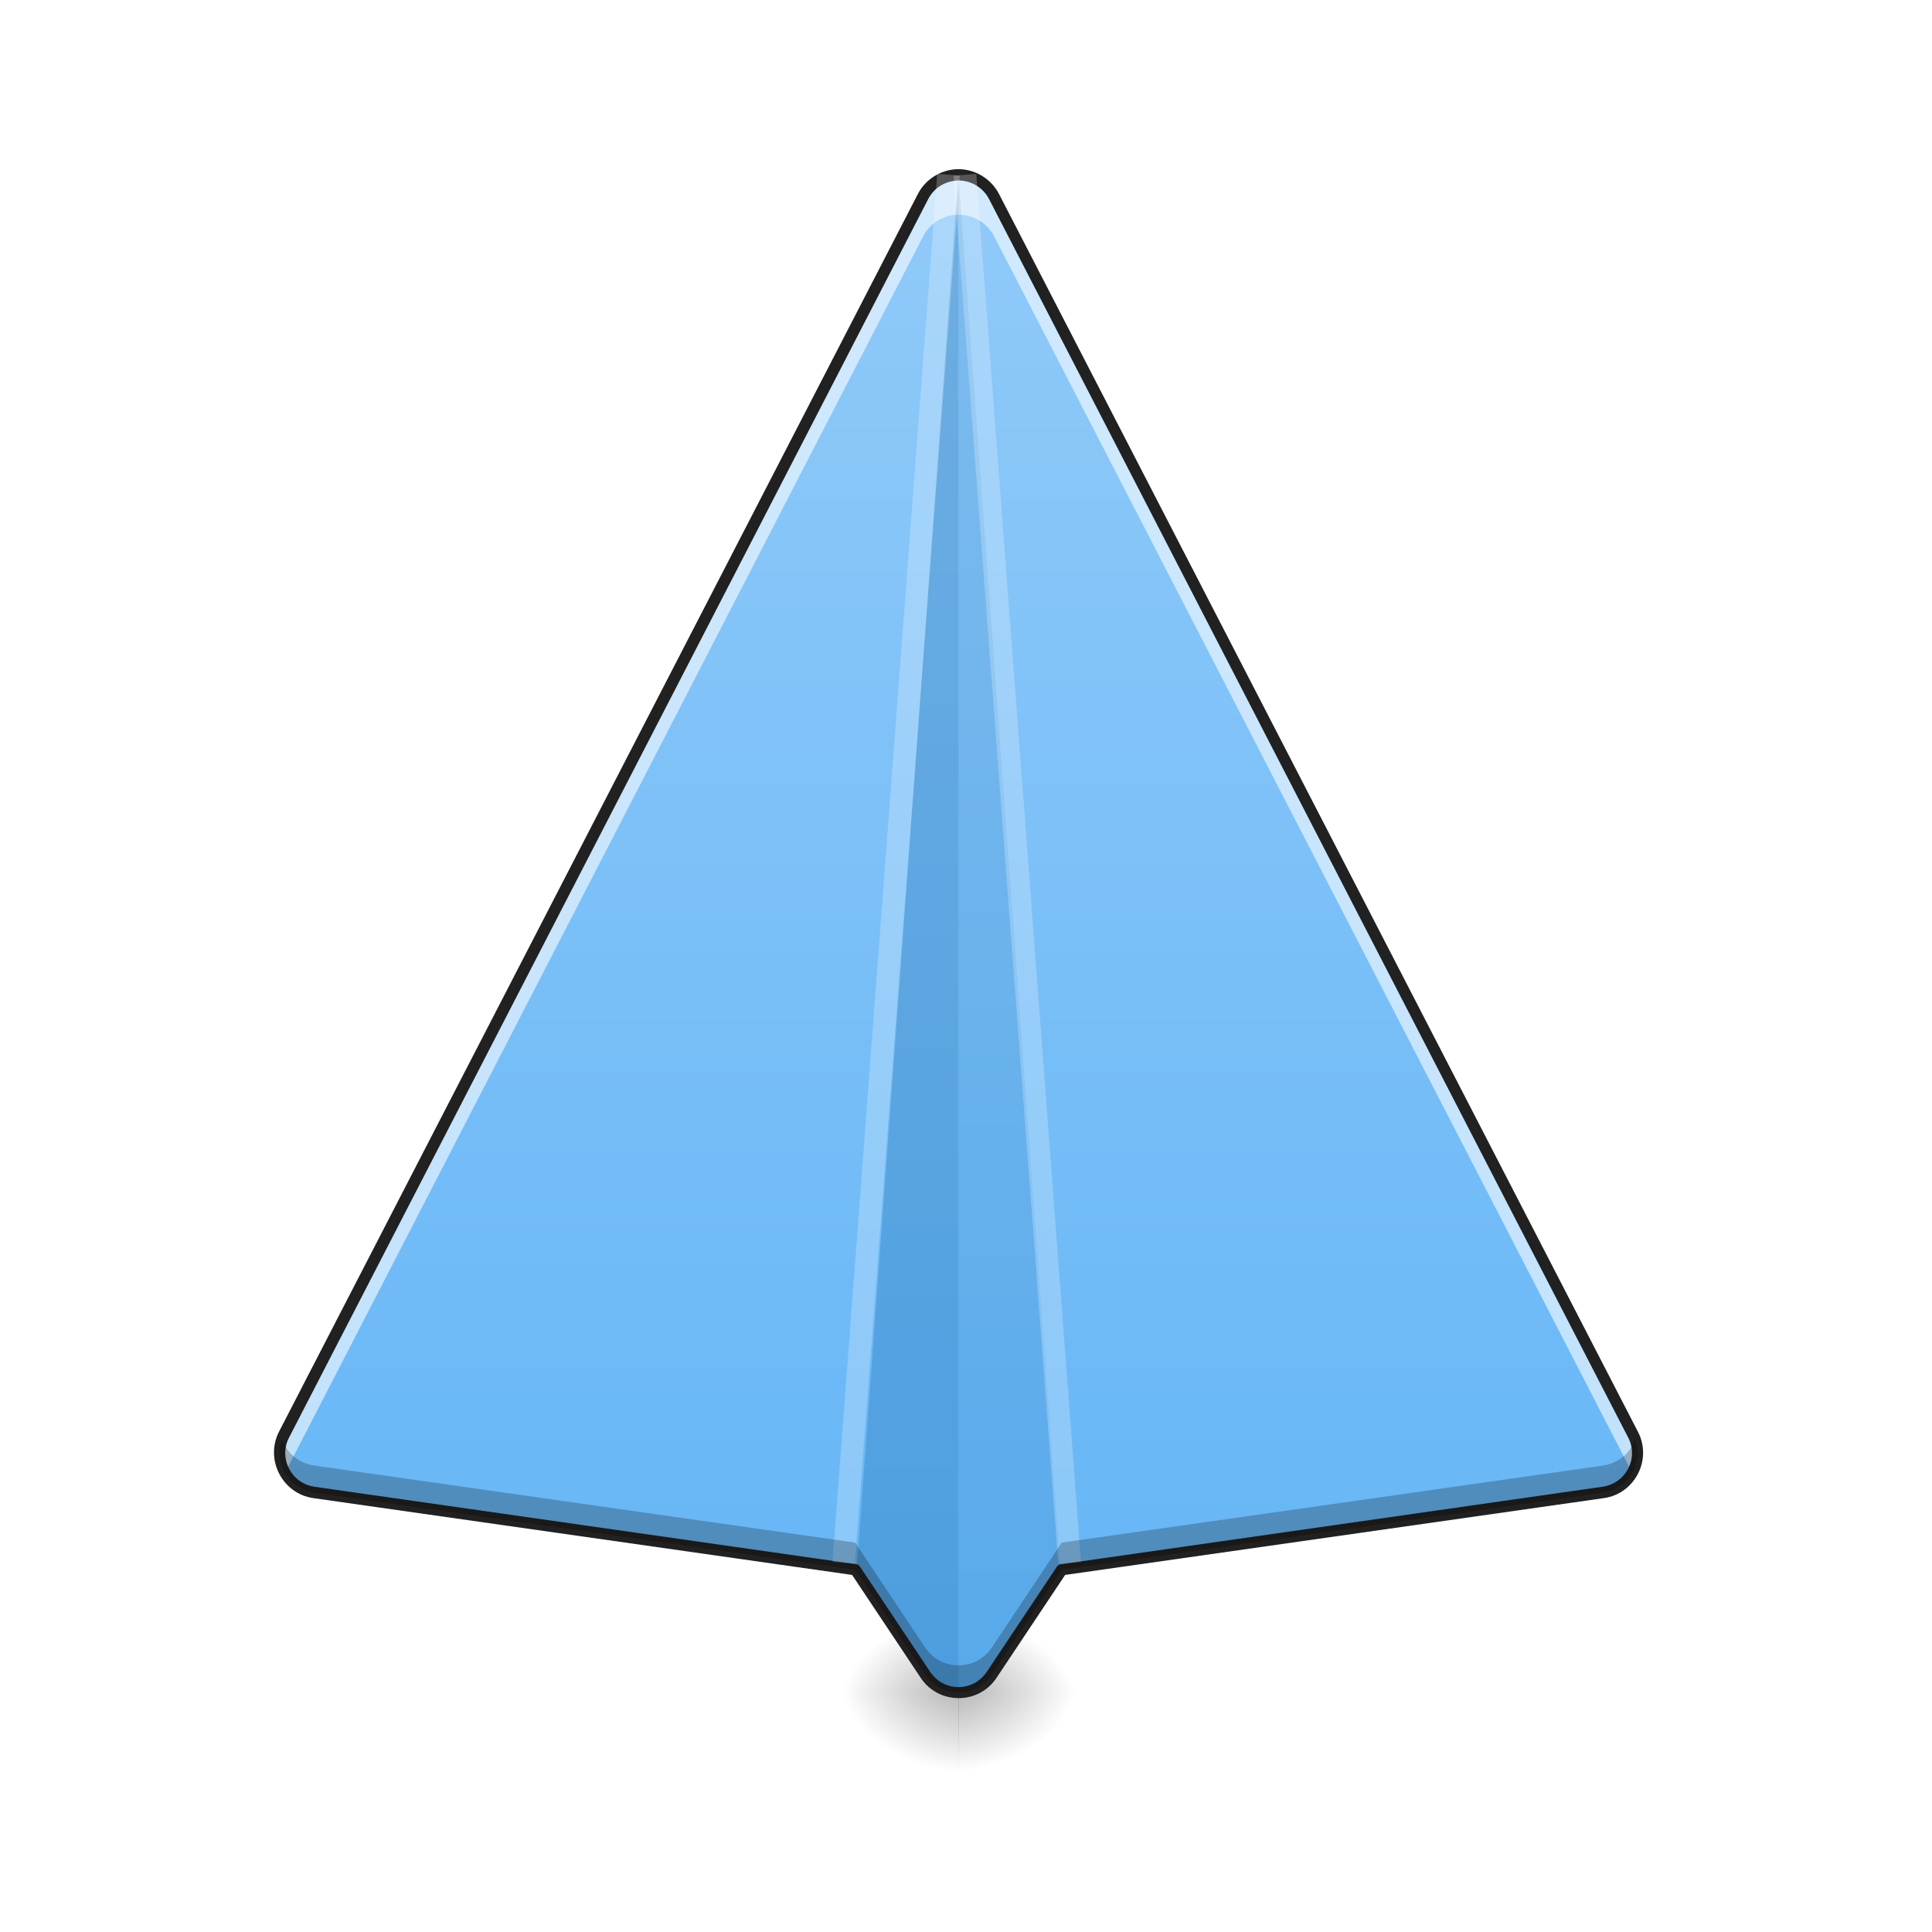
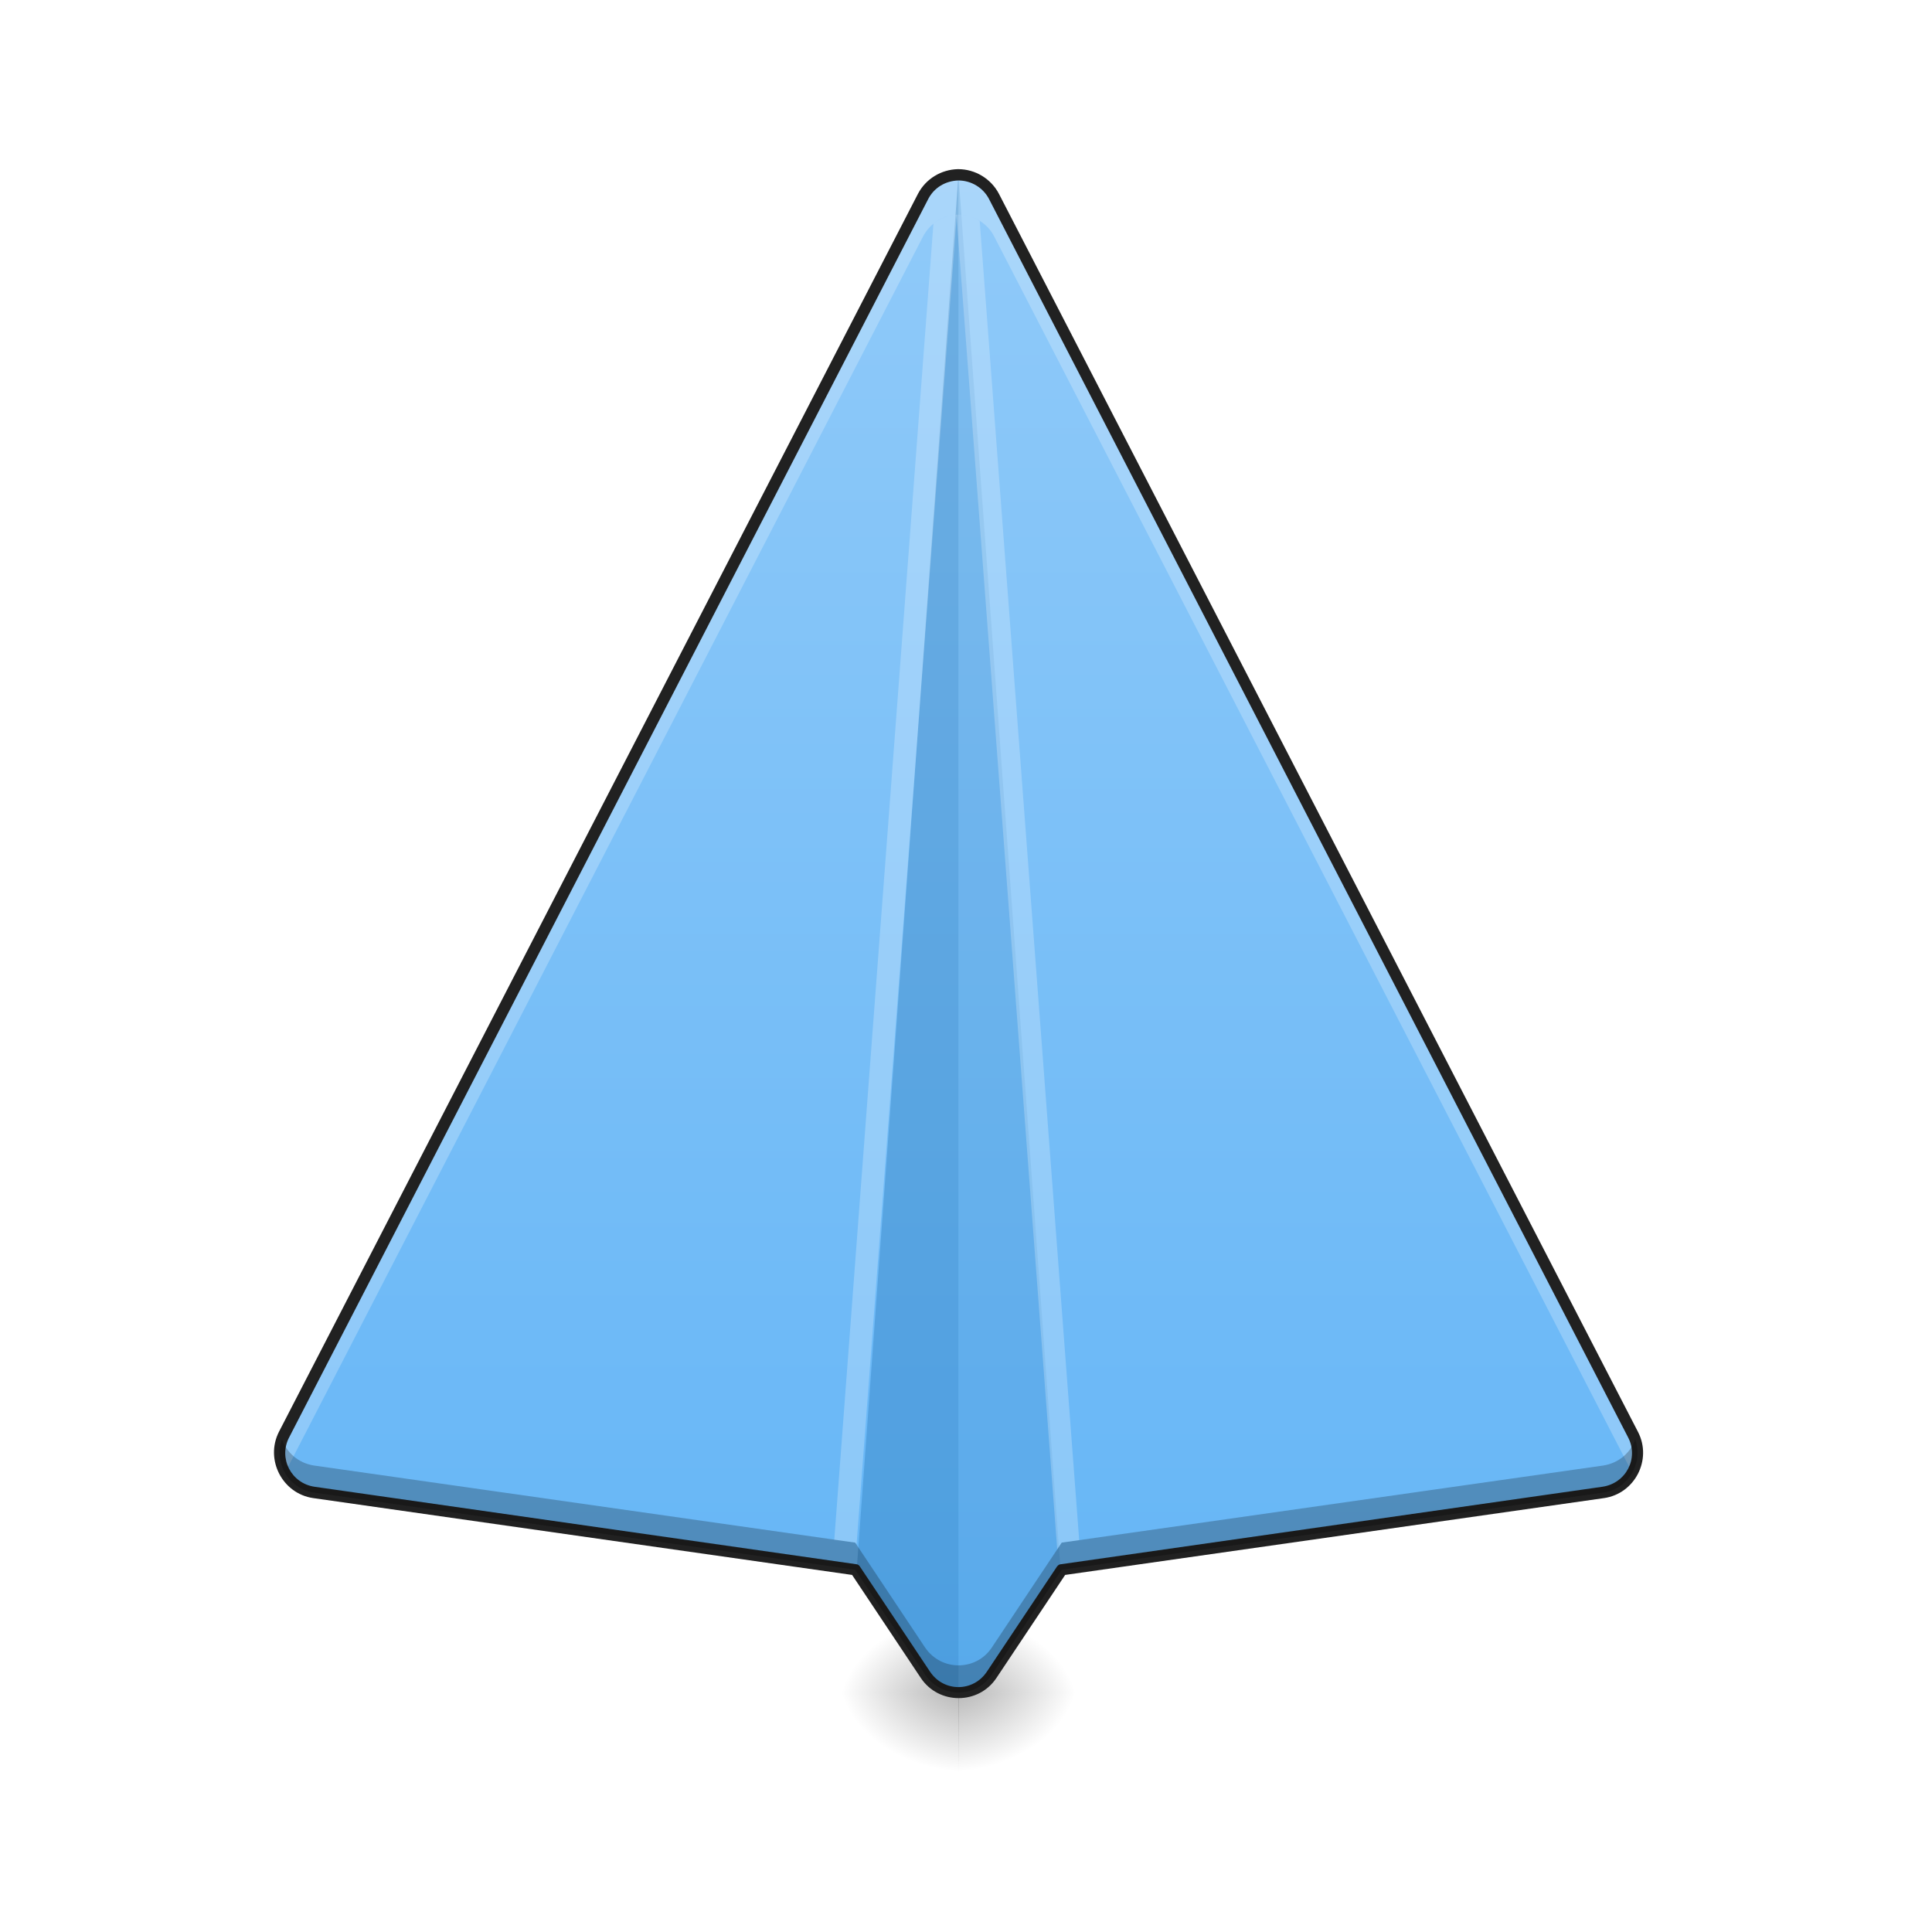
<svg xmlns="http://www.w3.org/2000/svg" width="22pt" height="22pt" viewBox="0 0 22 22" version="1.1">
  <defs>
    <radialGradient id="radial0" gradientUnits="userSpaceOnUse" cx="450.909" cy="189.579" fx="450.909" fy="189.579" r="21.167" gradientTransform="matrix(0.0000000899705,-0.0537161,-0.072649,-0.0000000698078,24.51448,43.72179)">
      <stop offset="0" style="stop-color:rgb(0%,0%,0%);stop-opacity:0.314;" />
      <stop offset="0.222" style="stop-color:rgb(0%,0%,0%);stop-opacity:0.275;" />
      <stop offset="1" style="stop-color:rgb(0%,0%,0%);stop-opacity:0;" />
    </radialGradient>
    <radialGradient id="radial1" gradientUnits="userSpaceOnUse" cx="450.909" cy="189.579" fx="450.909" fy="189.579" r="21.167" gradientTransform="matrix(-0.0000000899705,0.0537161,0.072649,0.0000000698078,-2.684264,-5.175142)">
      <stop offset="0" style="stop-color:rgb(0%,0%,0%);stop-opacity:0.314;" />
      <stop offset="0.222" style="stop-color:rgb(0%,0%,0%);stop-opacity:0.275;" />
      <stop offset="1" style="stop-color:rgb(0%,0%,0%);stop-opacity:0;" />
    </radialGradient>
    <radialGradient id="radial2" gradientUnits="userSpaceOnUse" cx="450.909" cy="189.579" fx="450.909" fy="189.579" r="21.167" gradientTransform="matrix(-0.0000000899705,-0.0537161,0.072649,-0.0000000698078,-2.684264,43.72179)">
      <stop offset="0" style="stop-color:rgb(0%,0%,0%);stop-opacity:0.314;" />
      <stop offset="0.222" style="stop-color:rgb(0%,0%,0%);stop-opacity:0.275;" />
      <stop offset="1" style="stop-color:rgb(0%,0%,0%);stop-opacity:0;" />
    </radialGradient>
    <radialGradient id="radial3" gradientUnits="userSpaceOnUse" cx="450.909" cy="189.579" fx="450.909" fy="189.579" r="21.167" gradientTransform="matrix(0.0000000899705,0.0537161,-0.072649,0.0000000698078,24.51448,-5.175142)">
      <stop offset="0" style="stop-color:rgb(0%,0%,0%);stop-opacity:0.314;" />
      <stop offset="0.222" style="stop-color:rgb(0%,0%,0%);stop-opacity:0.275;" />
      <stop offset="1" style="stop-color:rgb(0%,0%,0%);stop-opacity:0;" />
    </radialGradient>
    <linearGradient id="linear0" gradientUnits="userSpaceOnUse" x1="254" y1="233.5" x2="254" y2="-168.667" gradientTransform="matrix(0.0429729,0,0,0.0429729,0,9.239163)">
      <stop offset="0" style="stop-color:rgb(39.216%,70.98%,96.471%);stop-opacity:1;" />
      <stop offset="1" style="stop-color:rgb(56.471%,79.216%,97.647%);stop-opacity:1;" />
    </linearGradient>
  </defs>
  <g id="surface1">
    <path style=" stroke:none;fill-rule:nonzero;fill:url(#radial0);" d="M 10.914 19.273 L 12.281 19.273 L 12.281 18.363 L 10.914 18.363 Z M 10.914 19.273 " />
    <path style=" stroke:none;fill-rule:nonzero;fill:url(#radial1);" d="M 10.918 19.273 L 9.551 19.273 L 9.551 20.184 L 10.918 20.184 Z M 10.918 19.273 " />
    <path style=" stroke:none;fill-rule:nonzero;fill:url(#radial2);" d="M 10.918 19.273 L 9.551 19.273 L 9.551 18.363 L 10.918 18.363 Z M 10.918 19.273 " />
    <path style=" stroke:none;fill-rule:nonzero;fill:url(#radial3);" d="M 10.914 19.273 L 12.281 19.273 L 12.281 20.184 L 10.914 20.184 Z M 10.914 19.273 " />
    <path style=" stroke:none;fill-rule:nonzero;fill:url(#linear0);" d="M 10.914 1.992 C 10.742 1.992 10.59 2.086 10.512 2.238 L 3.234 16.336 C 3.09 16.613 3.266 16.949 3.574 16.996 L 9.738 17.875 L 10.535 19.07 C 10.719 19.34 11.113 19.34 11.293 19.07 L 12.09 17.875 L 18.258 16.996 C 18.566 16.949 18.738 16.613 18.598 16.336 L 11.32 2.238 C 11.242 2.086 11.082 1.992 10.914 1.992 Z M 10.914 1.992 " />
-     <path style=" stroke:none;fill-rule:nonzero;fill:rgb(100%,100%,100%);fill-opacity:0.588;" d="M 10.914 1.992 C 10.742 1.992 10.59 2.086 10.512 2.238 L 3.234 16.336 C 3.16 16.48 3.172 16.645 3.246 16.77 L 10.512 2.691 C 10.59 2.543 10.742 2.445 10.914 2.445 C 11.082 2.445 11.242 2.539 11.32 2.691 L 18.586 16.77 C 18.66 16.645 18.672 16.48 18.598 16.336 L 11.32 2.238 C 11.242 2.086 11.082 1.992 10.914 1.992 Z M 10.914 1.992 " />
+     <path style=" stroke:none;fill-rule:nonzero;fill:rgb(100%,100%,100%);fill-opacity:0.235;" d="M 10.914 1.992 C 10.742 1.992 10.59 2.086 10.512 2.238 L 3.234 16.336 C 3.16 16.48 3.172 16.645 3.246 16.77 L 10.512 2.691 C 10.59 2.543 10.742 2.445 10.914 2.445 C 11.082 2.445 11.242 2.539 11.32 2.691 L 18.586 16.77 C 18.66 16.645 18.672 16.48 18.598 16.336 L 11.32 2.238 C 11.242 2.086 11.082 1.992 10.914 1.992 Z M 10.914 1.992 " />
    <path style=" stroke:none;fill-rule:nonzero;fill:rgb(0.392%,34.118%,60.784%);fill-opacity:0.235;" d="M 10.914 1.992 L 9.754 17.895 L 10.535 19.07 C 10.625 19.207 10.77 19.273 10.914 19.273 Z M 10.914 1.992 " />
    <path style=" stroke:none;fill-rule:nonzero;fill:rgb(0.392%,34.118%,60.784%);fill-opacity:0.118;" d="M 10.914 1.992 L 12.078 17.895 L 11.293 19.07 C 11.203 19.207 11.059 19.273 10.914 19.273 Z M 10.914 1.992 " />
+     <path style=" stroke:none;fill-rule:nonzero;fill:rgb(100%,100%,100%);fill-opacity:0.235;" d="M 10.672 1.98 L 10.668 2.066 C 10.723 2.027 10.789 2.004 10.855 1.996 Z M 10.895 2.445 C 10.797 2.449 10.703 2.488 10.629 2.547 L 9.5 17.535 L 9.738 17.566 L 9.754 17.586 Z M 10.895 2.445 " />
+     <path style=" stroke:none;fill-rule:nonzero;fill:rgb(100%,100%,100%);fill-opacity:0.235;" d="M 11.117 1.98 L 10.957 1.992 C 11.012 2 11.07 2.016 11.121 2.039 Z M 10.914 2.445 C 10.906 2.445 10.898 2.445 10.891 2.445 L 12.039 17.645 L 12.09 17.566 L 12.289 17.539 L 11.156 2.516 C 11.086 2.469 11 2.445 10.914 2.445 Z M 10.914 2.445 " />
    <path style=" stroke:none;fill-rule:nonzero;fill:rgb(12.941%,12.941%,12.941%);fill-opacity:1;" d="M 10.91 1.926 C 10.719 1.93 10.543 2.035 10.453 2.207 L 3.176 16.305 C 3.016 16.621 3.215 17.008 3.566 17.059 L 9.703 17.934 L 10.484 19.105 C 10.688 19.414 11.145 19.414 11.348 19.105 L 12.129 17.934 L 18.266 17.059 C 18.617 17.008 18.816 16.621 18.652 16.305 L 11.375 2.207 C 11.285 2.035 11.105 1.926 10.91 1.926 Z M 10.914 2.055 C 11.059 2.055 11.195 2.137 11.262 2.266 L 18.539 16.367 C 18.664 16.605 18.516 16.891 18.246 16.93 L 12.082 17.812 C 12.062 17.812 12.047 17.824 12.035 17.84 L 11.238 19.035 C 11.082 19.27 10.746 19.27 10.59 19.035 L 9.793 17.84 C 9.785 17.824 9.766 17.812 9.75 17.812 L 3.582 16.93 C 3.316 16.891 3.168 16.605 3.293 16.367 L 10.57 2.266 C 10.637 2.137 10.766 2.059 10.914 2.055 Z M 10.914 2.055 " />
-     <path style=" stroke:none;fill-rule:nonzero;fill:rgb(100%,100%,100%);fill-opacity:0.235;" d="M 10.672 1.98 L 9.48 17.785 L 9.734 17.805 L 10.93 2 Z M 10.672 1.98 " />
-     <path style=" stroke:none;fill-rule:nonzero;fill:rgb(100%,100%,100%);fill-opacity:0.235;" d="M 11.117 1.98 L 12.309 17.785 L 12.051 17.805 L 10.859 2 Z M 11.117 1.98 " />
    <path style=" stroke:none;fill-rule:nonzero;fill:rgb(0%,0%,0%);fill-opacity:0.235;" d="M 3.211 16.391 C 3.113 16.656 3.285 16.953 3.574 16.996 L 9.738 17.875 L 10.535 19.07 C 10.719 19.34 11.113 19.34 11.293 19.07 L 12.09 17.875 L 18.258 16.996 C 18.547 16.953 18.715 16.656 18.621 16.391 C 18.566 16.543 18.434 16.66 18.258 16.688 L 12.09 17.566 L 11.293 18.762 C 11.113 19.031 10.719 19.031 10.535 18.762 L 9.738 17.566 L 3.574 16.688 C 3.398 16.66 3.266 16.543 3.211 16.391 Z M 3.211 16.391 " />
  </g>
</svg>
